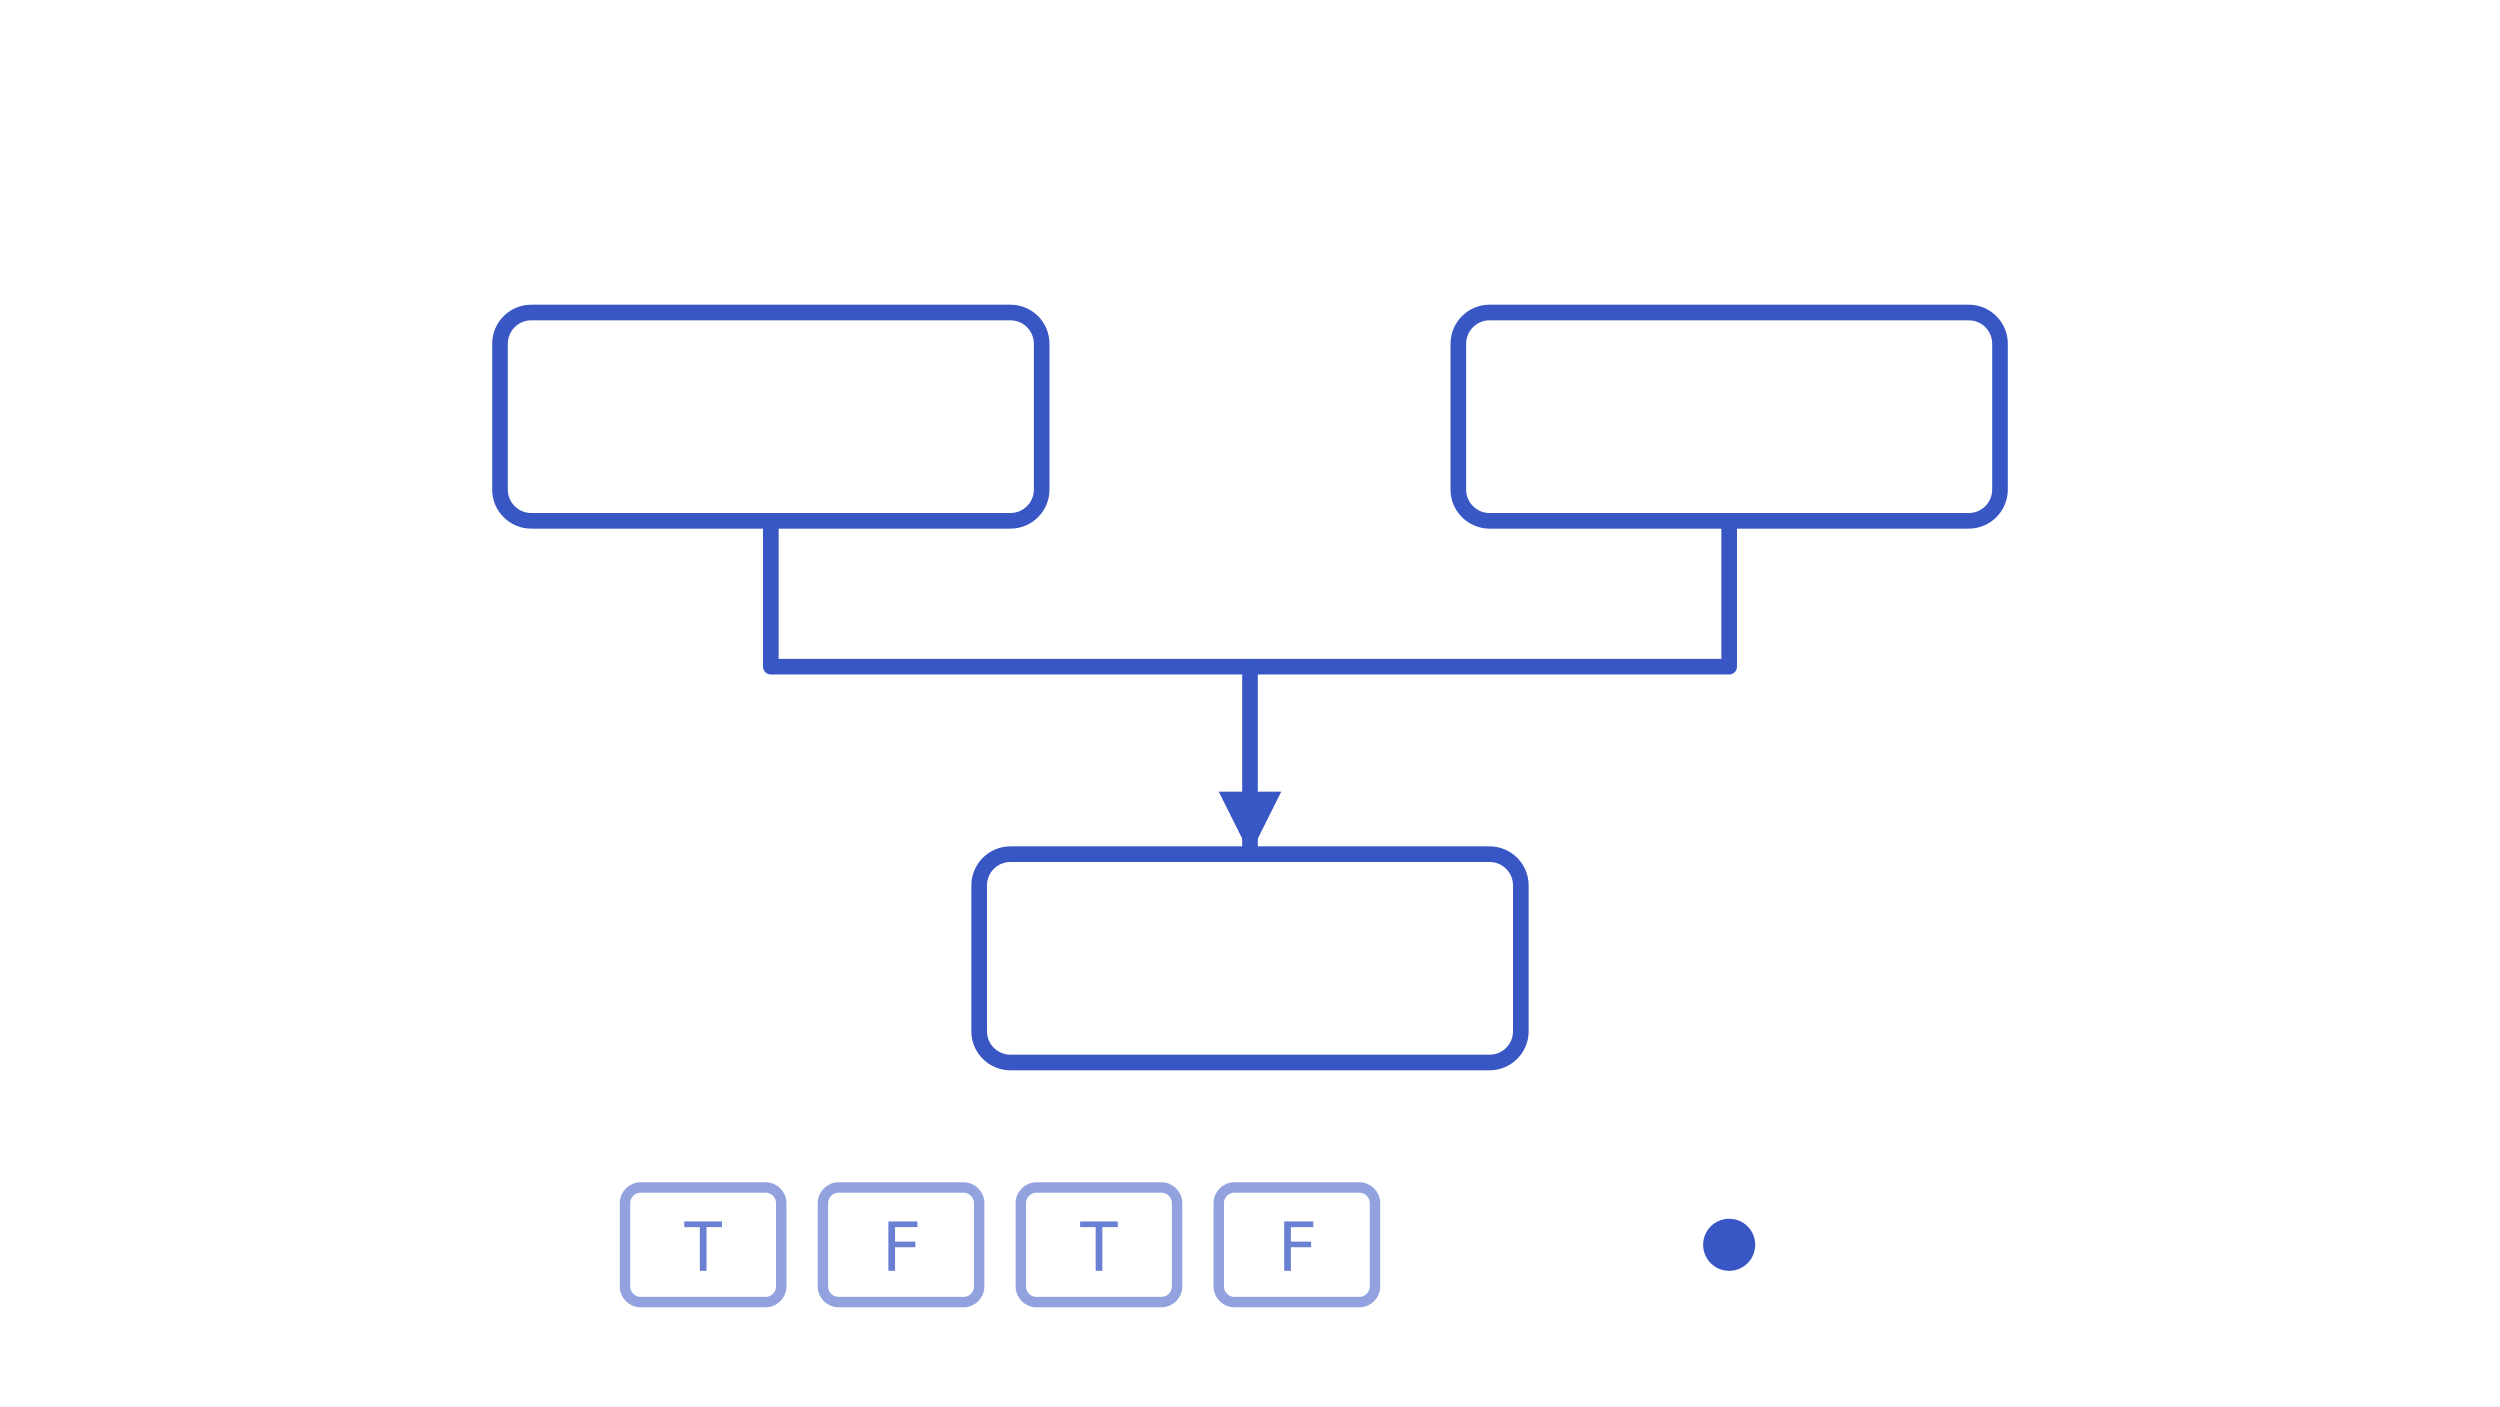
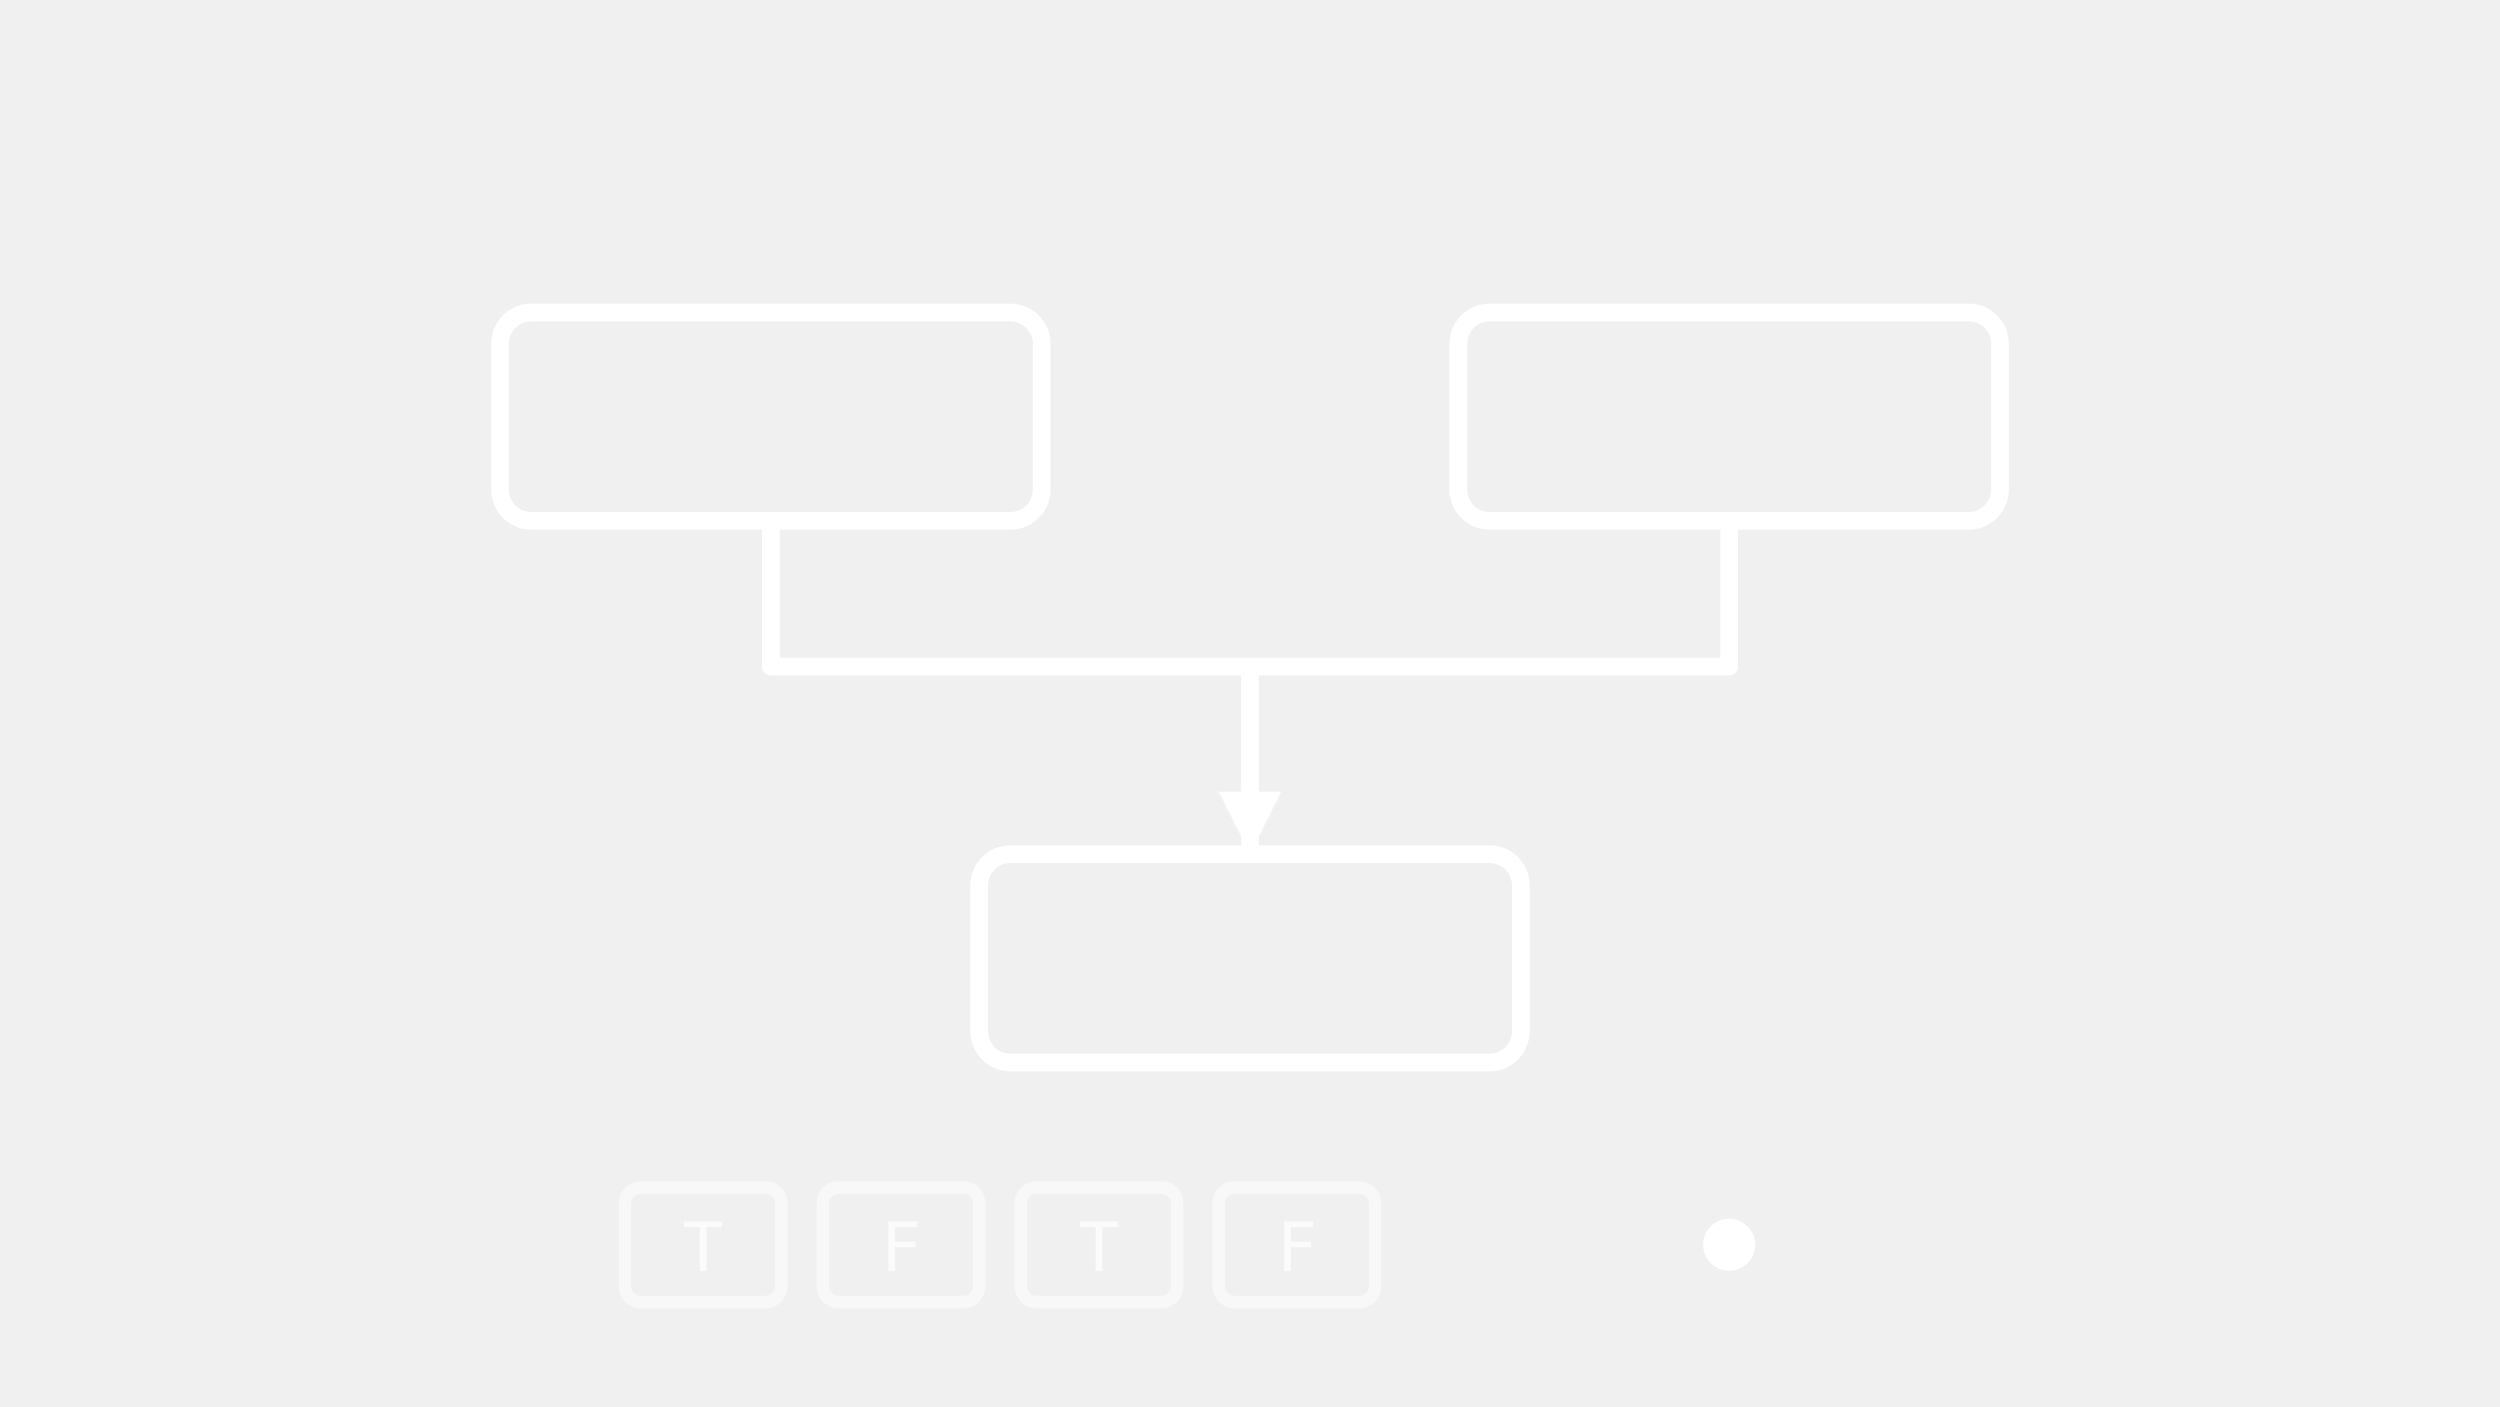
<svg xmlns="http://www.w3.org/2000/svg" viewBox="0 0 480 270" role="img" aria-label="Two premises joining into a conclusion, above a row of truth values">
-   <rect width="480" height="270" fill="#ffffff" />
-   <g fill="none" stroke="#3856c4" stroke-width="3" stroke-linecap="round" stroke-linejoin="round">
+   <g fill="none" stroke="#ffffff" stroke-width="3.4" stroke-linecap="round" stroke-linejoin="round">
    <rect x="96" y="60" width="104" height="40" rx="6" />
    <rect x="280" y="60" width="104" height="40" rx="6" />
    <rect x="188" y="164" width="104" height="40" rx="6" />
    <path d="M148 100 V128 H240 V164" />
    <path d="M332 100 V128 H240" />
  </g>
-   <g fill="#3856c4">
+   <g fill="#ffffff">
    <path d="M234 152 l6 12 l6 -12 z" />
  </g>
-   <g stroke="#3856c4" stroke-width="2" fill="none" opacity="0.55">
+   <g stroke="#ffffff" stroke-width="2.4" fill="none" opacity="0.55">
    <rect x="120" y="228" width="30" height="22" rx="3" />
    <rect x="158" y="228" width="30" height="22" rx="3" />
    <rect x="196" y="228" width="30" height="22" rx="3" />
    <rect x="234" y="228" width="30" height="22" rx="3" />
  </g>
-   <g fill="#3856c4" font-family="ui-monospace, monospace" font-size="13" opacity="0.75">
+   <g fill="#ffffff" font-family="ui-monospace, monospace" font-size="13" opacity="0.75">
    <text x="135" y="244" text-anchor="middle">T</text>
    <text x="173" y="244" text-anchor="middle">F</text>
    <text x="211" y="244" text-anchor="middle">T</text>
    <text x="249" y="244" text-anchor="middle">F</text>
  </g>
-   <circle cx="332" cy="239" r="5" fill="#3856c4" />
+   <circle cx="332" cy="239" r="5" fill="#ffffff" />
</svg>
